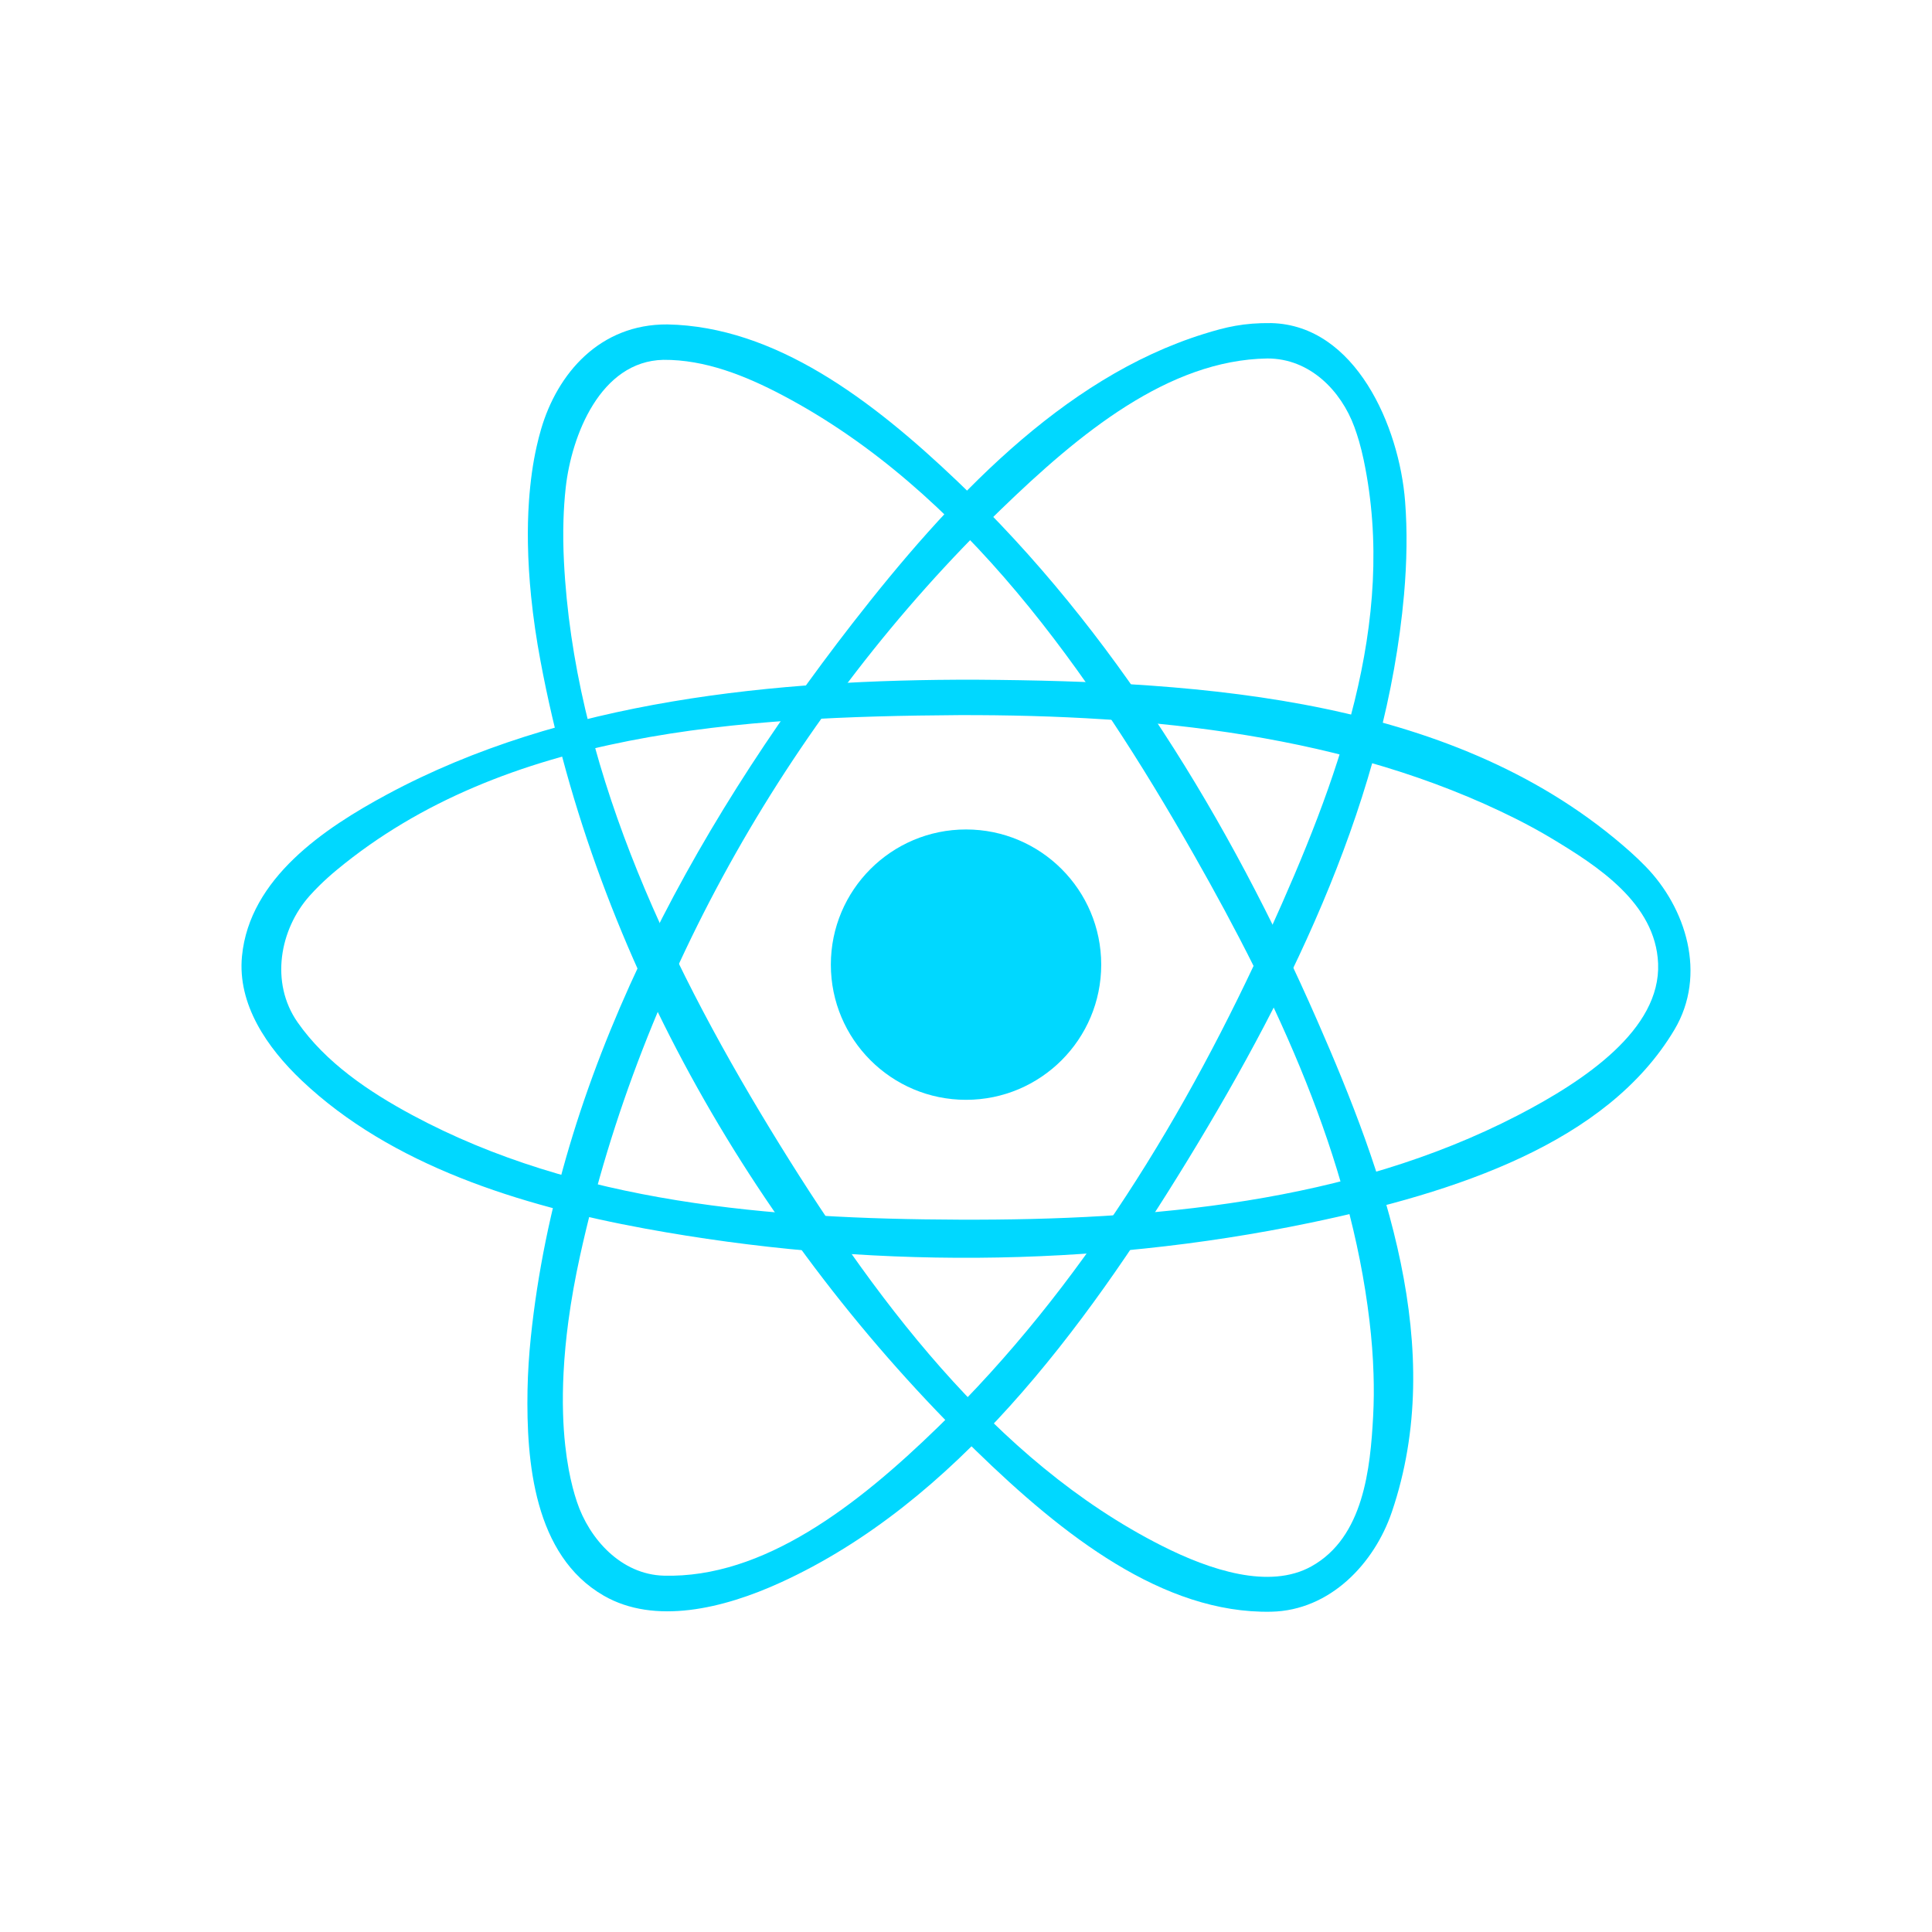
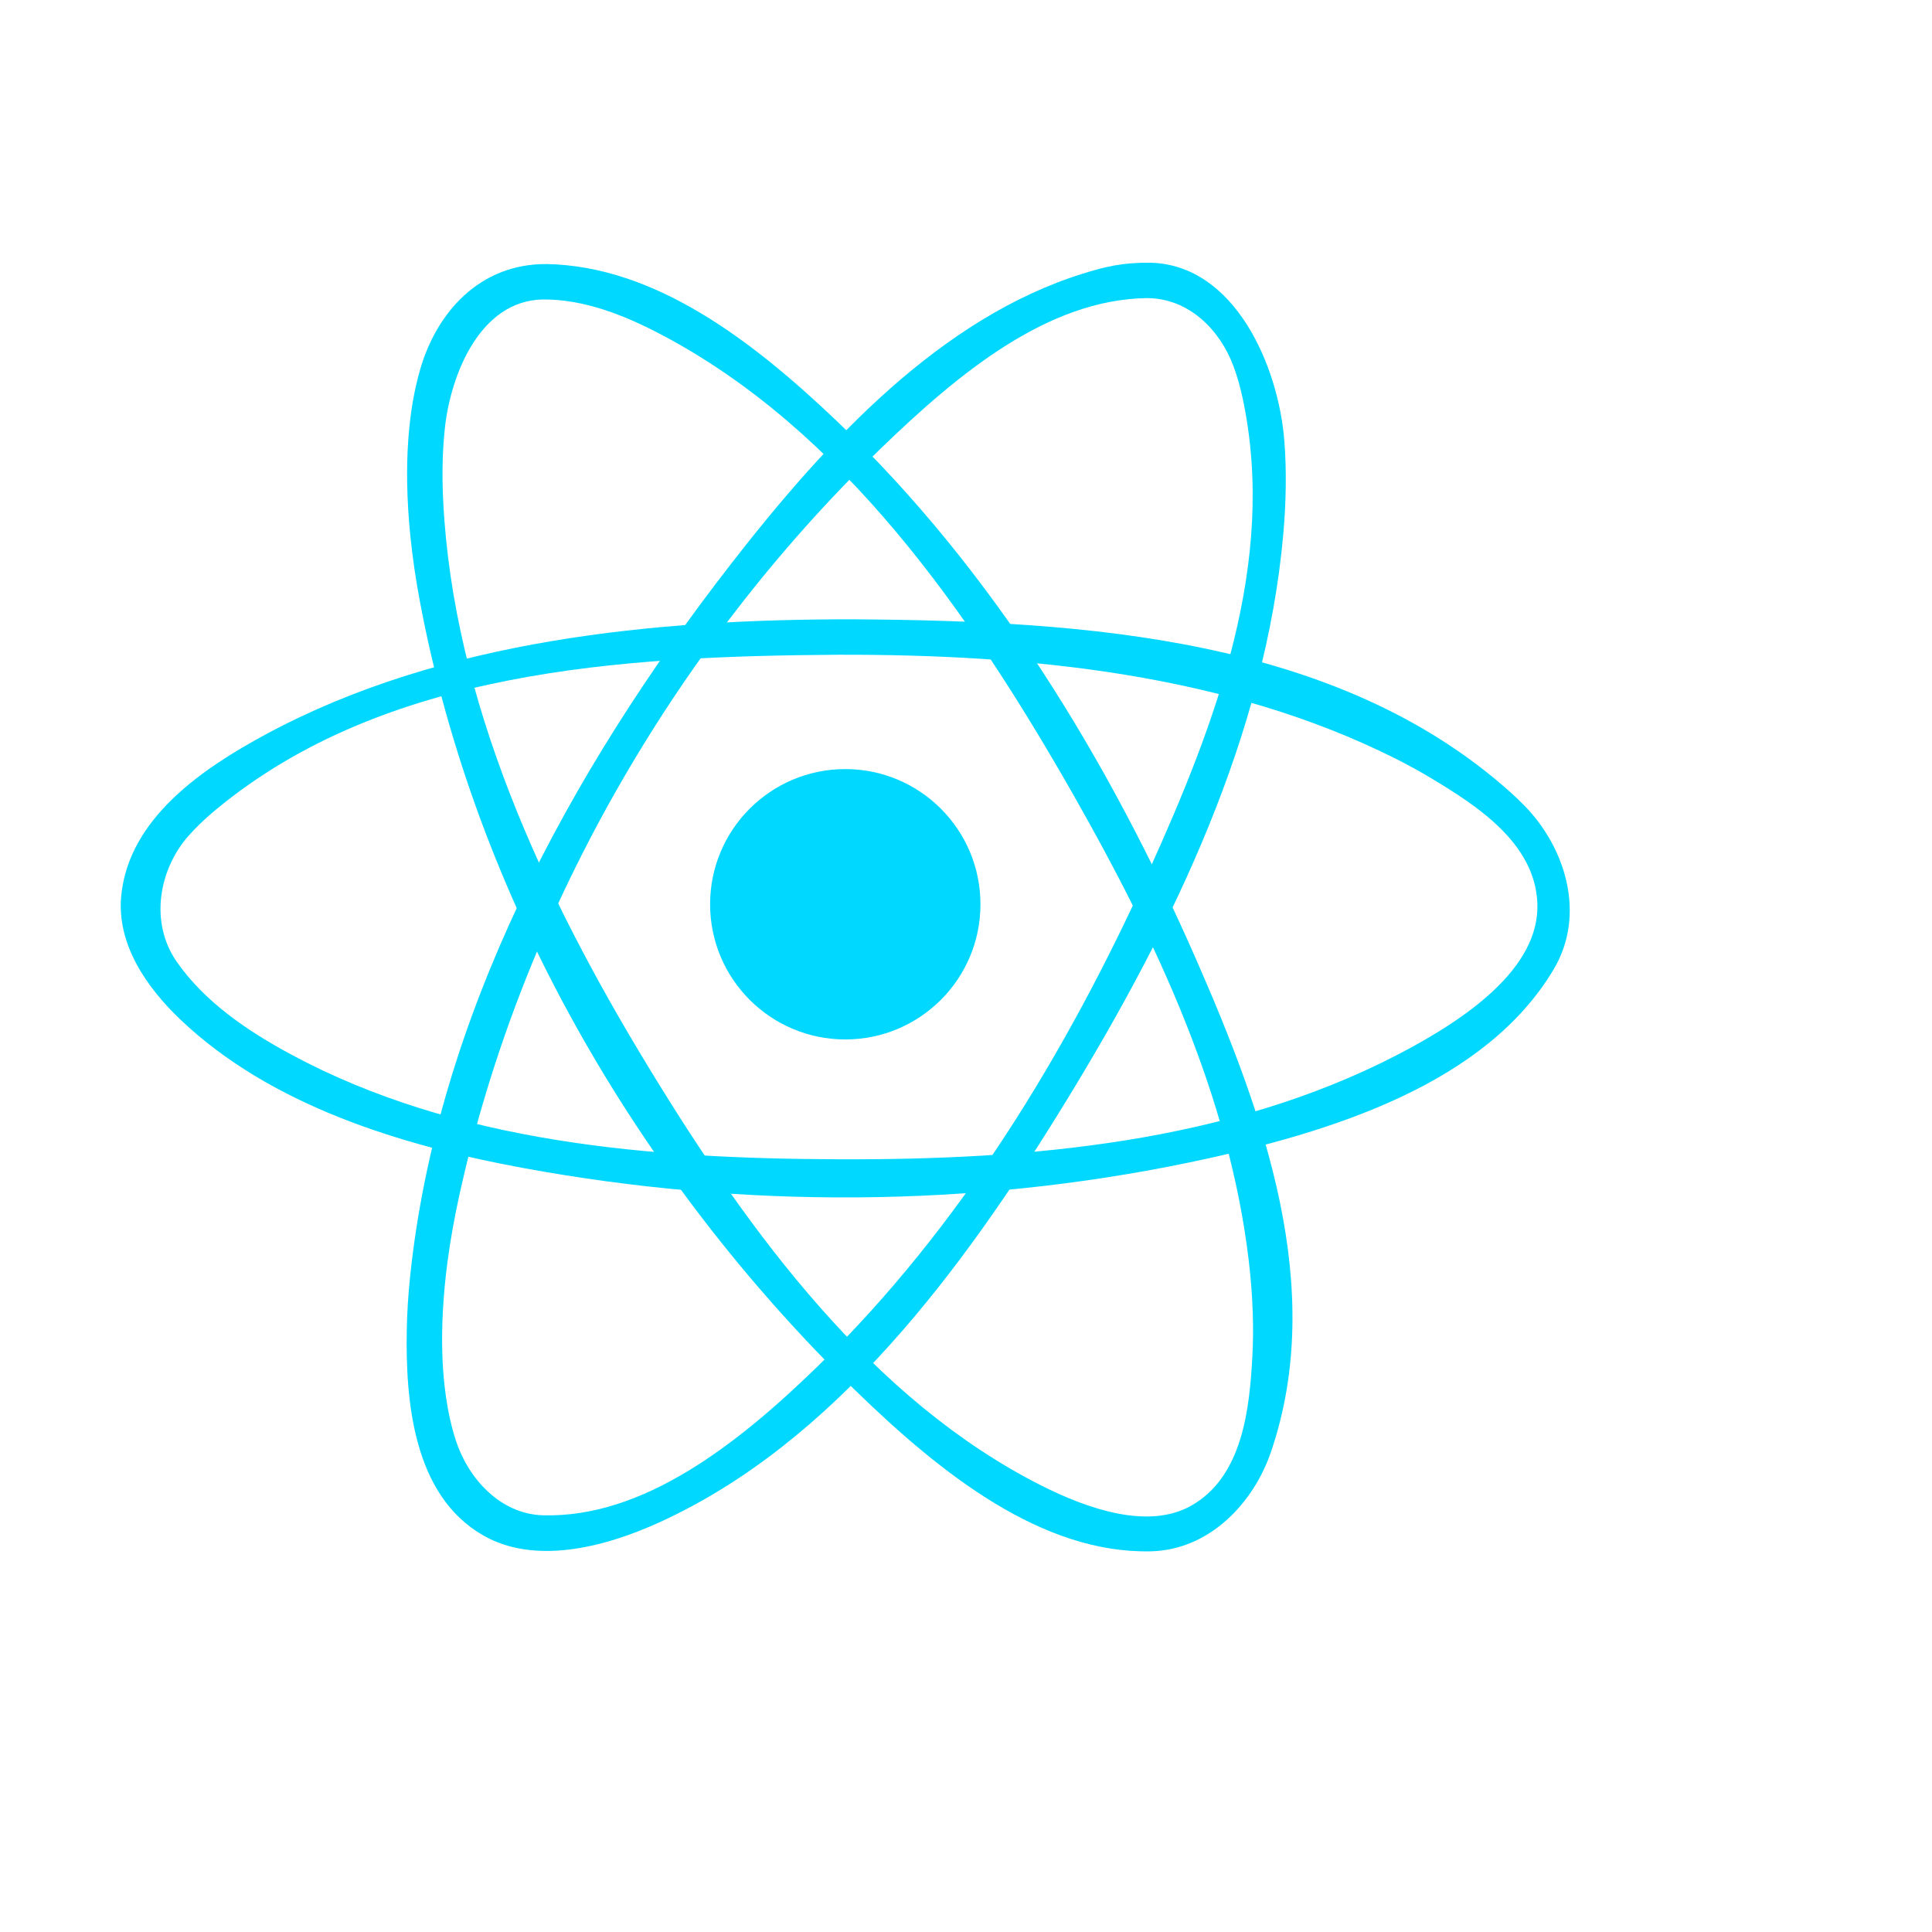
<svg xmlns="http://www.w3.org/2000/svg" viewBox="0 0 64 64" version="1.1" xml:space="preserve" style="          fill-rule: evenodd;          clip-rule: evenodd;          stroke-linejoin: round;          stroke-miterlimit: 2;         " fill="#000000">
  <g id="SVGRepo_bgCarrier" stroke-width="0" />
  <g id="SVGRepo_tracerCarrier" stroke-linecap="round" stroke-linejoin="round" />
  <g id="SVGRepo_iconCarrier">
-     <rect id="Icons" x="-1088" y="-64" width="1280" height="800" style="fill: none" />
-     <g id="Icons1">
-       <g id="Strike" />
-       <g id="H1" />
-       <g id="H2" />
-       <g id="H3" />
-       <g id="list-ul" />
-       <g id="hamburger-1" />
-       <g id="hamburger-2" />
-       <g id="list-ol" />
-       <g id="list-task" />
-       <g id="trash" />
-       <g id="vertical-menu" />
-       <g id="horizontal-menu" />
-       <g id="sidebar-2" />
-       <g id="Pen" />
-       <g id="Pen1" />
-       <g id="clock" />
-       <g id="external-link" />
-       <g id="hr" />
-       <g id="info" />
-       <g id="warning" />
-       <g id="plus-circle" />
-       <g id="minus-circle" />
-       <g id="vue" />
-       <g id="cog" />
-       <g id="logo" />
-       <g id="radio-check" />
-       <g id="eye-slash" />
-       <g id="eye" />
-       <g id="toggle-off" />
-       <g id="shredder" />
-       <g id="spinner--loading--dots-" />
-       <g id="react">
-         <circle cx="32.001" cy="31.955" r="4.478" style="fill: #00d8ff" />
-         <path d="M32.33,22.516c7.635,0.052 15.965,0.609 21.683,5.708c0.168,0.15 0.33,0.306 0.488,0.467c1.349,1.375 2.054,3.595 0.965,5.422c-2.234,3.751 -7.23,5.387 -12.067,6.394c-7.234,1.506 -14.798,1.518 -22.029,0.192c-4.161,-0.764 -8.416,-2.103 -11.373,-4.904c-1.151,-1.09 -2.135,-2.524 -1.981,-4.12c0.25,-2.582 2.727,-4.239 4.812,-5.361c5.791,-3.116 12.847,-3.813 19.502,-3.798Zm-0.554,1.173c-7.224,0.049 -15.043,0.51 -20.621,5.129c-0.195,0.161 -0.383,0.33 -0.564,0.507c-0.117,0.114 -0.23,0.233 -0.339,0.355c-0.979,1.1 -1.316,2.867 -0.392,4.188c0.93,1.329 2.342,2.288 3.796,3.07c5.438,2.924 11.864,3.443 18.129,3.465c6.343,0.023 12.884,-0.555 18.487,-3.452c2.232,-1.155 4.744,-2.851 4.655,-5.035c-0.082,-2.004 -2.036,-3.242 -3.499,-4.126c-0.396,-0.239 -0.803,-0.46 -1.216,-0.668c-5.562,-2.787 -12.08,-3.447 -18.436,-3.433Z" style="fill: #00d8ff" />
-         <path d="M42.115,10.703c2.793,0.071 4.24,3.429 4.431,5.909c0.038,0.493 0.052,0.988 0.046,1.483c-0.006,0.536 -0.035,1.072 -0.082,1.606c-0.589,6.612 -3.608,12.909 -7.163,18.724c-3.477,5.688 -7.717,11.36 -13.485,13.996c-1.907,0.872 -4.175,1.41 -5.863,0.437c-2.314,-1.333 -2.567,-4.451 -2.524,-6.816c0.011,-0.581 0.049,-1.162 0.109,-1.741c0.889,-8.56 5.228,-16.669 10.658,-23.655c3.168,-4.076 6.937,-8.119 11.632,-9.583c0.739,-0.231 1.326,-0.371 2.241,-0.36Zm-0.134,1.172c-3.279,0.052 -6.223,2.482 -8.83,5.007c-6.854,6.637 -11.905,15.464 -13.937,24.721c-0.157,0.717 -0.289,1.439 -0.386,2.166c-0.075,0.563 -0.13,1.129 -0.159,1.697c-0.023,0.452 -0.031,0.905 -0.017,1.358c0.01,0.354 0.033,0.708 0.072,1.06c0.029,0.269 0.068,0.537 0.117,0.803c0.037,0.197 0.08,0.393 0.13,0.588c0.041,0.158 0.087,0.315 0.139,0.471c0.409,1.233 1.463,2.411 2.878,2.45c3.301,0.09 6.409,-2.317 9.096,-4.933c4.717,-4.591 8.232,-10.36 10.978,-16.424c2.216,-4.896 4.243,-10.218 3.111,-15.607c-0.043,-0.204 -0.093,-0.406 -0.15,-0.606c-0.047,-0.163 -0.1,-0.324 -0.158,-0.483c-0.44,-1.199 -1.475,-2.271 -2.884,-2.268Z" style="fill: #00d8ff" />
-         <path d="M22.109,10.747c3.564,0.069 6.765,2.488 9.607,5.197c5.186,4.943 9.011,11.231 11.913,17.849c2.248,5.127 4.316,10.882 2.478,16.292c-0.579,1.705 -2.044,3.265 -3.997,3.305c-3.581,0.072 -6.9,-2.532 -9.78,-5.335c-7.225,-7.034 -12.589,-16.32 -14.427,-26.168c-0.132,-0.704 -0.237,-1.414 -0.309,-2.127c-0.059,-0.582 -0.096,-1.167 -0.106,-1.752c-0.008,-0.472 0.002,-0.944 0.035,-1.414c0.022,-0.314 0.054,-0.626 0.097,-0.937c0.041,-0.292 0.093,-0.583 0.158,-0.871c0.043,-0.191 0.091,-0.38 0.146,-0.568c0.539,-1.843 1.941,-3.485 4.185,-3.471Zm-0.135,1.173c-2.087,0.046 -3.042,2.507 -3.234,4.234c-0.039,0.354 -0.063,0.711 -0.074,1.068c-0.014,0.456 -0.008,0.913 0.015,1.369c0.328,6.599 3.278,12.979 6.838,18.821c3.352,5.5 7.4,10.978 12.968,13.794c1.608,0.813 3.562,1.452 4.951,0.684c1.742,-0.964 1.956,-3.261 2.049,-4.973c0.025,-0.466 0.028,-0.934 0.013,-1.401c-0.018,-0.586 -0.064,-1.171 -0.133,-1.753c-0.642,-5.437 -3.05,-10.582 -5.816,-15.444c-3.442,-6.048 -7.659,-12.076 -13.627,-15.225c-1.236,-0.652 -2.574,-1.185 -3.95,-1.174Z" style="fill: #00d8ff" />
+     <g transform="translate(-4 -2)">
+       <g id="Icons1">
+         <g id="Strike" />
+         <g id="H1" />
+         <g id="H2" />
+         <g id="H3" />
+         <g id="list-ul" />
+         <g id="hamburger-1" />
+         <g id="hamburger-2" />
+         <g id="list-ol" />
+         <g id="list-task" />
+         <g id="trash" />
+         <g id="vertical-menu" />
+         <g id="horizontal-menu" />
+         <g id="sidebar-2" />
+         <g id="Pen" />
+         <g id="Pen1" />
+         <g id="clock" />
+         <g id="external-link" />
+         <g id="hr" />
+         <g id="info" />
+         <g id="warning" />
+         <g id="plus-circle" />
+         <g id="minus-circle" />
+         <g id="vue" />
+         <g id="cog" />
+         <g id="logo" />
+         <g id="radio-check" />
+         <g id="eye-slash" />
+         <g id="eye" />
+         <g id="toggle-off" />
+         <g id="shredder" />
+         <g id="spinner--loading--dots-" />
+         <g id="react">
+           <circle cx="32.001" cy="31.955" r="4.478" style="fill: #00d8ff" />
+           <path d="M32.33,22.516c7.635,0.052 15.965,0.609 21.683,5.708c0.168,0.15 0.33,0.306 0.488,0.467c1.349,1.375 2.054,3.595 0.965,5.422c-2.234,3.751 -7.23,5.387 -12.067,6.394c-7.234,1.506 -14.798,1.518 -22.029,0.192c-4.161,-0.764 -8.416,-2.103 -11.373,-4.904c-1.151,-1.09 -2.135,-2.524 -1.981,-4.12c0.25,-2.582 2.727,-4.239 4.812,-5.361c5.791,-3.116 12.847,-3.813 19.502,-3.798Zm-0.554,1.173c-7.224,0.049 -15.043,0.51 -20.621,5.129c-0.195,0.161 -0.383,0.33 -0.564,0.507c-0.117,0.114 -0.23,0.233 -0.339,0.355c-0.979,1.1 -1.316,2.867 -0.392,4.188c0.93,1.329 2.342,2.288 3.796,3.07c5.438,2.924 11.864,3.443 18.129,3.465c6.343,0.023 12.884,-0.555 18.487,-3.452c2.232,-1.155 4.744,-2.851 4.655,-5.035c-0.082,-2.004 -2.036,-3.242 -3.499,-4.126c-0.396,-0.239 -0.803,-0.46 -1.216,-0.668c-5.562,-2.787 -12.08,-3.447 -18.436,-3.433Z" style="fill: #00d8ff" />
+           <path d="M42.115,10.703c2.793,0.071 4.24,3.429 4.431,5.909c0.038,0.493 0.052,0.988 0.046,1.483c-0.006,0.536 -0.035,1.072 -0.082,1.606c-0.589,6.612 -3.608,12.909 -7.163,18.724c-3.477,5.688 -7.717,11.36 -13.485,13.996c-1.907,0.872 -4.175,1.41 -5.863,0.437c-2.314,-1.333 -2.567,-4.451 -2.524,-6.816c0.011,-0.581 0.049,-1.162 0.109,-1.741c0.889,-8.56 5.228,-16.669 10.658,-23.655c3.168,-4.076 6.937,-8.119 11.632,-9.583c0.739,-0.231 1.326,-0.371 2.241,-0.36Zm-0.134,1.172c-3.279,0.052 -6.223,2.482 -8.83,5.007c-6.854,6.637 -11.905,15.464 -13.937,24.721c-0.157,0.717 -0.289,1.439 -0.386,2.166c-0.075,0.563 -0.13,1.129 -0.159,1.697c-0.023,0.452 -0.031,0.905 -0.017,1.358c0.01,0.354 0.033,0.708 0.072,1.06c0.029,0.269 0.068,0.537 0.117,0.803c0.037,0.197 0.08,0.393 0.13,0.588c0.041,0.158 0.087,0.315 0.139,0.471c0.409,1.233 1.463,2.411 2.878,2.45c3.301,0.09 6.409,-2.317 9.096,-4.933c4.717,-4.591 8.232,-10.36 10.978,-16.424c2.216,-4.896 4.243,-10.218 3.111,-15.607c-0.043,-0.204 -0.093,-0.406 -0.15,-0.606c-0.047,-0.163 -0.1,-0.324 -0.158,-0.483c-0.44,-1.199 -1.475,-2.271 -2.884,-2.268Z" style="fill: #00d8ff" />
+           <path d="M22.109,10.747c3.564,0.069 6.765,2.488 9.607,5.197c5.186,4.943 9.011,11.231 11.913,17.849c2.248,5.127 4.316,10.882 2.478,16.292c-0.579,1.705 -2.044,3.265 -3.997,3.305c-3.581,0.072 -6.9,-2.532 -9.78,-5.335c-7.225,-7.034 -12.589,-16.32 -14.427,-26.168c-0.132,-0.704 -0.237,-1.414 -0.309,-2.127c-0.059,-0.582 -0.096,-1.167 -0.106,-1.752c-0.008,-0.472 0.002,-0.944 0.035,-1.414c0.022,-0.314 0.054,-0.626 0.097,-0.937c0.041,-0.292 0.093,-0.583 0.158,-0.871c0.043,-0.191 0.091,-0.38 0.146,-0.568c0.539,-1.843 1.941,-3.485 4.185,-3.471Zm-0.135,1.173c-2.087,0.046 -3.042,2.507 -3.234,4.234c-0.039,0.354 -0.063,0.711 -0.074,1.068c-0.014,0.456 -0.008,0.913 0.015,1.369c0.328,6.599 3.278,12.979 6.838,18.821c3.352,5.5 7.4,10.978 12.968,13.794c1.608,0.813 3.562,1.452 4.951,0.684c1.742,-0.964 1.956,-3.261 2.049,-4.973c0.025,-0.466 0.028,-0.934 0.013,-1.401c-0.018,-0.586 -0.064,-1.171 -0.133,-1.753c-0.642,-5.437 -3.05,-10.582 -5.816,-15.444c-3.442,-6.048 -7.659,-12.076 -13.627,-15.225c-1.236,-0.652 -2.574,-1.185 -3.95,-1.174Z" style="fill: #00d8ff" />
+         </g>
+         <g id="check-selected" />
+         <g id="turn-off" />
+         <g id="code-block" />
+         <g id="user" />
+         <g id="coffee-bean" />
+         <g id="coffee-beans">
+           <g id="coffee-bean1" />
+         </g>
+         <g id="coffee-bean-filled" />
+         <g id="coffee-beans-filled">
+           <g id="coffee-bean2" />
+         </g>
+         <g id="clipboard" />
+         <g id="clipboard-paste" />
+         <g id="clipboard-copy" />
+         <g id="Layer1" />
      </g>
-       <g id="check-selected" />
-       <g id="turn-off" />
-       <g id="code-block" />
-       <g id="user" />
-       <g id="coffee-bean" />
-       <g id="coffee-beans">
-         <g id="coffee-bean1" />
-       </g>
-       <g id="coffee-bean-filled" />
-       <g id="coffee-beans-filled">
-         <g id="coffee-bean2" />
-       </g>
-       <g id="clipboard" />
-       <g id="clipboard-paste" />
-       <g id="clipboard-copy" />
-       <g id="Layer1" />
    </g>
  </g>
</svg>
